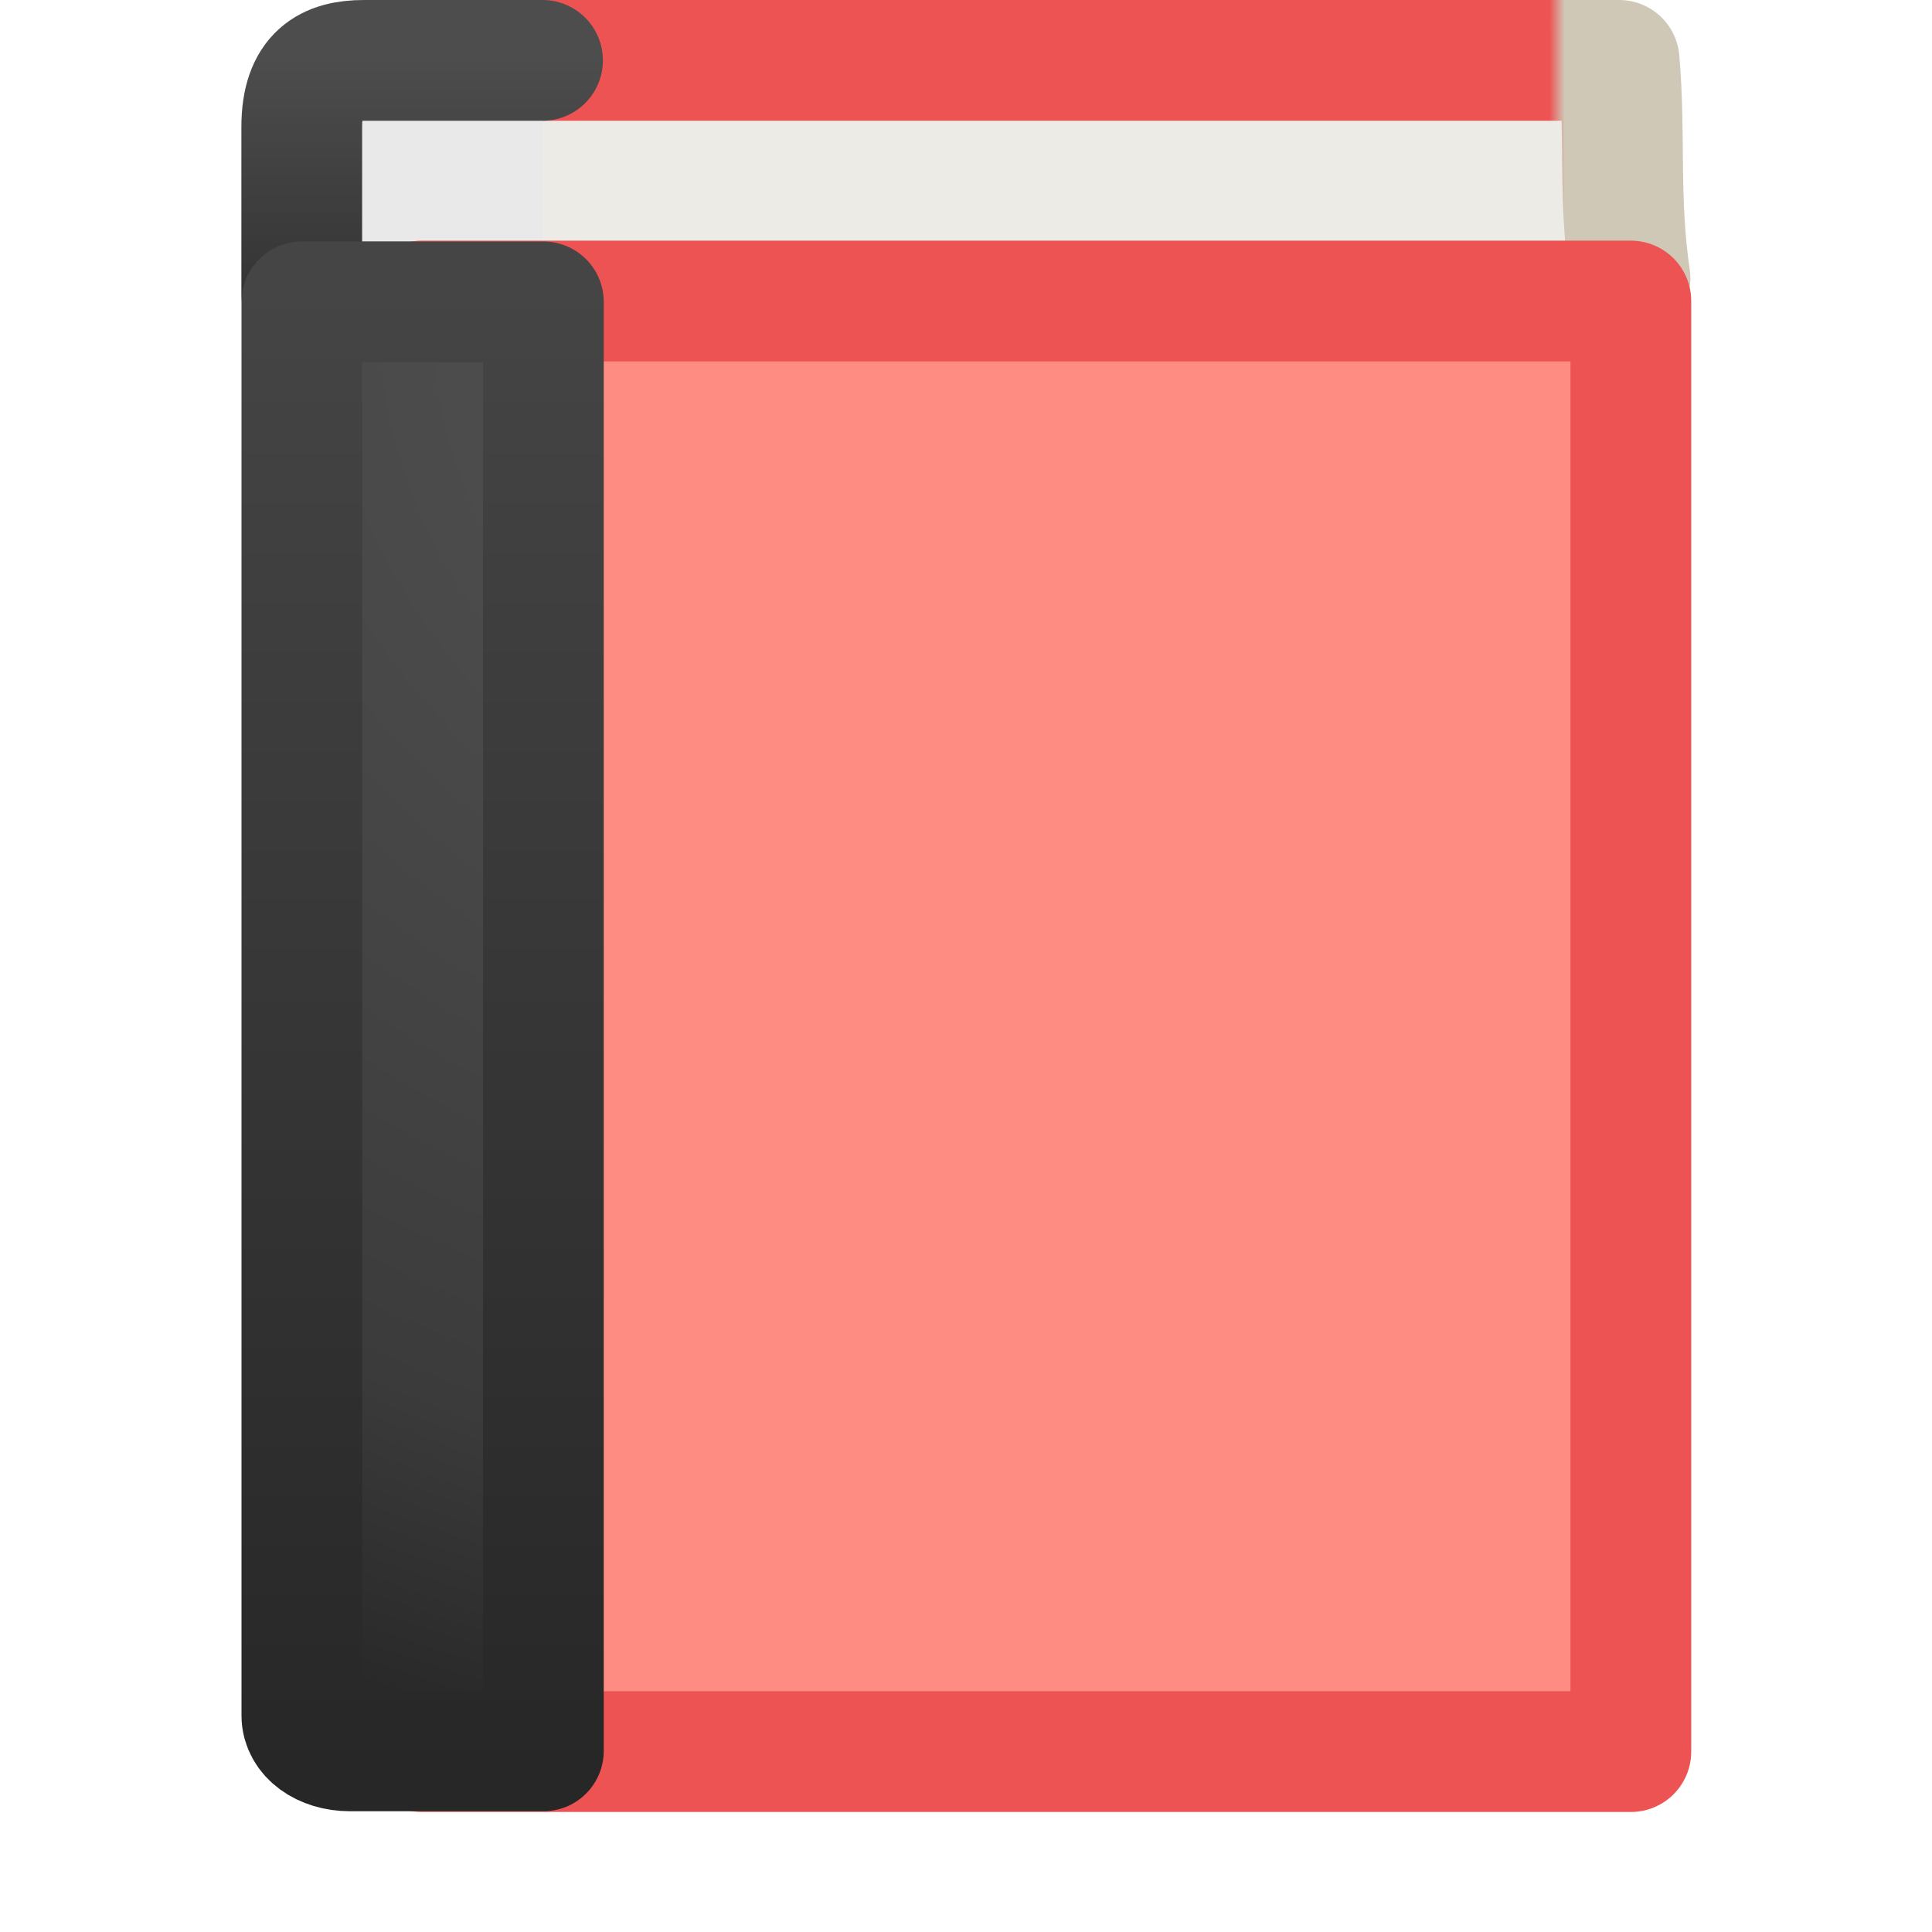
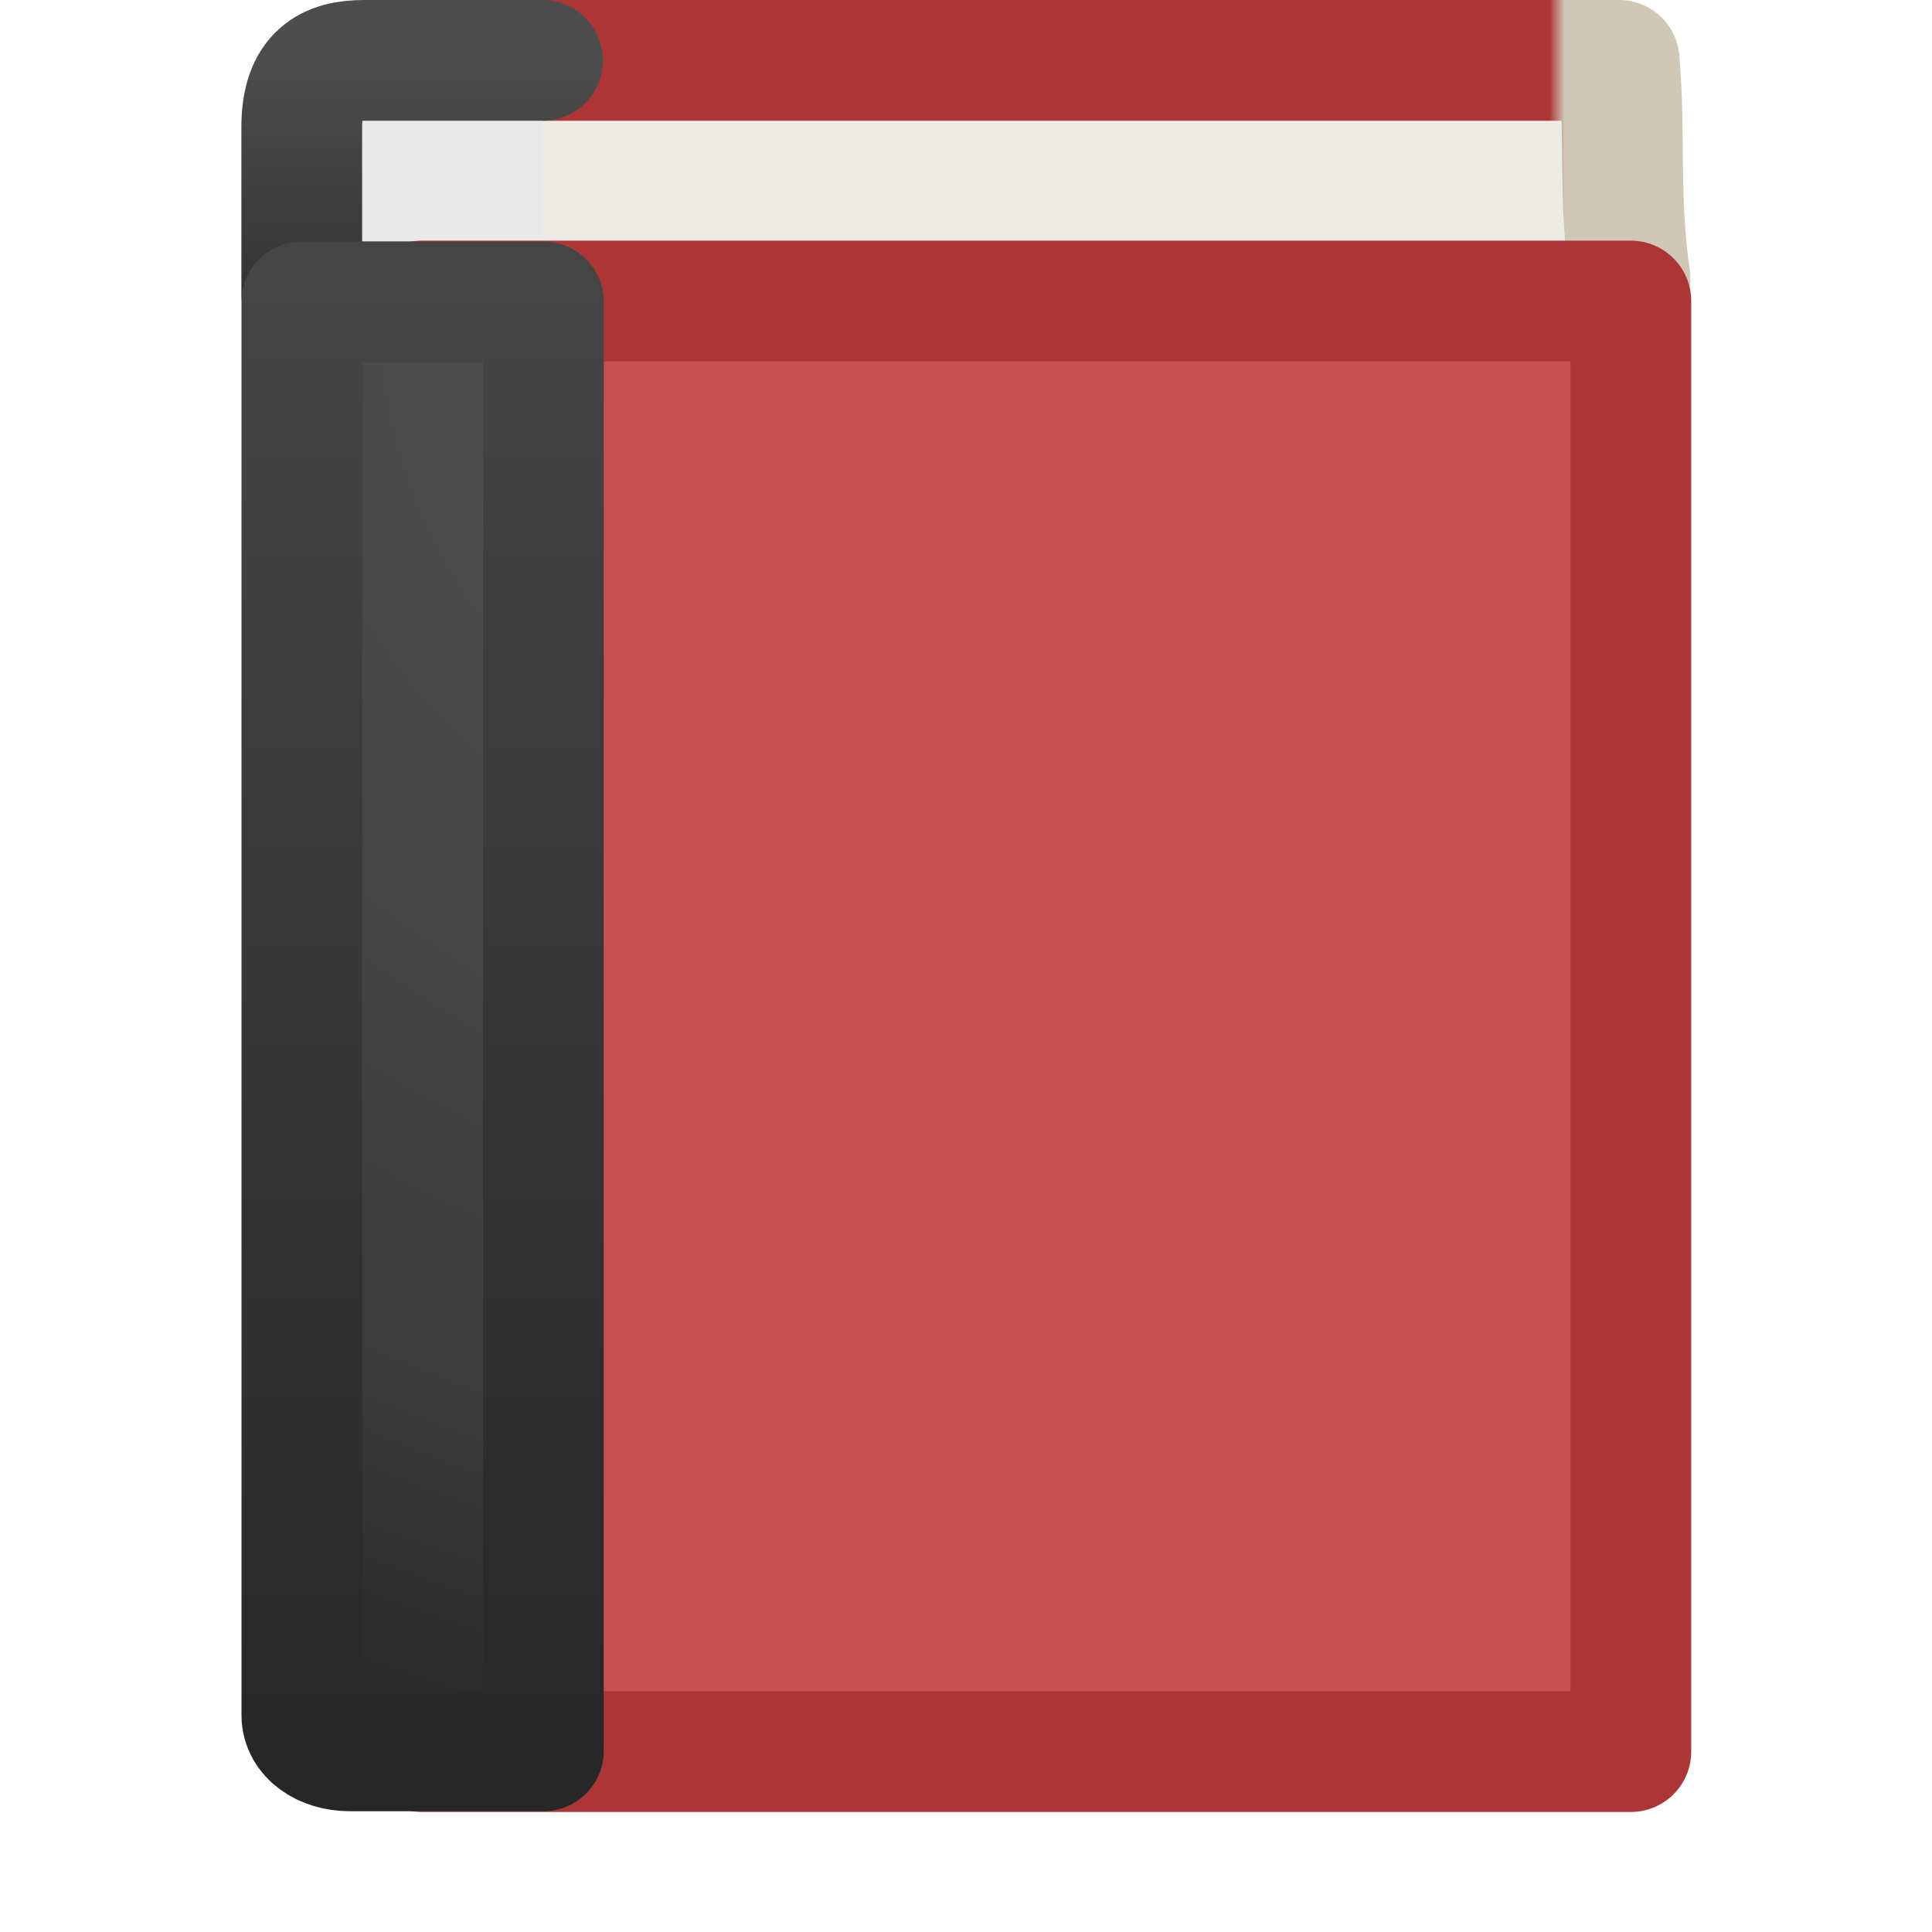
<svg xmlns="http://www.w3.org/2000/svg" xmlns:xlink="http://www.w3.org/1999/xlink" width="16" height="16" viewBox="0 0 16 16" id="svg2" version="1.1">
  <defs id="defs4">
    <linearGradient id="linearGradient4361">
      <stop id="stop4363" style="stop-color:#333333;stop-opacity:1" offset="0" />
      <stop id="stop4365" style="stop-color:#4d4d4d;stop-opacity:1" offset="1" />
    </linearGradient>
    <linearGradient id="linearGradient4351">
      <stop id="stop4353" style="stop-color:#4d4d4d;stop-opacity:1" offset="0" />
      <stop id="stop4355" style="stop-color:#4f4f4f;stop-opacity:1" offset="0.262" />
      <stop id="stop4357" style="stop-color:#3b3b3b;stop-opacity:1" offset="0.705" />
      <stop id="stop4359" style="stop-color:#1a1a1a;stop-opacity:1" offset="1" />
    </linearGradient>
    <linearGradient xlink:href="#linearGradient4806-2-9" id="linearGradient6952" gradientUnits="userSpaceOnUse" gradientTransform="matrix(0.5306906,0,0,0.5306906,311.3446,666.793)" x1="71.204" y1="15.369" x2="71.204" y2="40.496" />
    <linearGradient id="linearGradient4806-2-9">
      <stop id="stop4808-4-6" style="stop-color:#ffffff;stop-opacity:1" offset="0" />
      <stop id="stop4810-0-9" style="stop-color:#ffffff;stop-opacity:0.235" offset="0.424" />
      <stop id="stop4812-8-7" style="stop-color:#ffffff;stop-opacity:0.157" offset="0.821" />
      <stop id="stop4814-0-7" style="stop-color:#ffffff;stop-opacity:0.392" offset="1" />
    </linearGradient>
    <linearGradient xlink:href="#linearGradient4806-2-9" id="linearGradient6956" gradientUnits="userSpaceOnUse" gradientTransform="matrix(0.3674012,0,0,0.3674012,323.1302,671.3434)" x1="71.204" y1="15.369" x2="71.204" y2="40.496" />
    <linearGradient xlink:href="#linearGradient4251" id="linearGradient6948" gradientUnits="userSpaceOnUse" gradientTransform="matrix(0.1375,0,0,0.1375,-727.7817,-370.8228)" x1="304" y1="98" x2="368" y2="210" />
    <linearGradient id="linearGradient4251">
      <stop id="stop4259" offset="0" style="stop-color:#cccccc;stop-opacity:1" />
      <stop style="stop-color:#f4f4f4;stop-opacity:1" offset="0.52" id="stop6460" />
      <stop style="stop-color:#c1c1c1;stop-opacity:1" offset="1" id="stop4183" />
    </linearGradient>
    <linearGradient xlink:href="#linearGradient4140" id="linearGradient6944" gradientUnits="userSpaceOnUse" gradientTransform="matrix(0.1428571,0,0,0.1428571,301.6478,659.5817)" x1="288" y1="106" x2="384" y2="202" />
    <linearGradient id="linearGradient4140">
      <stop id="stop4142" offset="0" style="stop-color:#d7b217;stop-opacity:1" />
      <stop style="stop-color:#fff2b8;stop-opacity:1" offset="0.502" id="stop5784" />
      <stop id="stop4144" offset="1" style="stop-color:#d9b500;stop-opacity:1" />
    </linearGradient>
    <radialGradient gradientTransform="matrix(0,0.4473115,-0.3771182,0,12.18827,0.291461)" gradientUnits="userSpaceOnUse" xlink:href="#linearGradient2867-449-88-871-390-598-476-591-434-148-57-177-641-289-620-227-114-444-680-744-8-7" id="radialGradient3140" fy="8.45" fx="10.904" r="20" cy="8.45" cx="10.904" />
    <linearGradient id="linearGradient2867-449-88-871-390-598-476-591-434-148-57-177-641-289-620-227-114-444-680-744-8-7">
      <stop offset="0" style="stop-color:#5f5f5f;stop-opacity:1" id="stop5430-8-6" />
      <stop offset="0.262" style="stop-color:#4f4f4f;stop-opacity:1" id="stop5432-3-5" />
      <stop offset="0.705" style="stop-color:#3b3b3b;stop-opacity:1" id="stop5434-1-6" />
      <stop offset="1" style="stop-color:#2b2b2b;stop-opacity:1" id="stop5436-8-9" />
    </linearGradient>
    <linearGradient gradientTransform="matrix(0.2983066,0,0,0.3181316,1.84232,1.017969)" gradientUnits="userSpaceOnUse" xlink:href="#linearGradient3707-319-631-407-324-616-674-812-821-107-178-392-400-6-7" id="linearGradient3143" y2="3.899" x2="24" y1="44" x1="24" />
    <linearGradient id="linearGradient3707-319-631-407-324-616-674-812-821-107-178-392-400-6-7">
      <stop offset="0" style="stop-color:#272727;stop-opacity:1" id="stop5440-4-4" />
      <stop offset="1" style="stop-color:#454545;stop-opacity:1" id="stop5442-3-5" />
    </linearGradient>
    <linearGradient gradientTransform="matrix(0.2432432,0,0,0.2702703,2.162163,2.013517)" gradientUnits="userSpaceOnUse" xlink:href="#linearGradient3098" id="linearGradient3072" y2="43.829" x2="24" y1="3.756" x1="24" />
    <linearGradient id="linearGradient3098">
      <stop offset="0" style="stop-color:#ffffff;stop-opacity:0.49" id="stop3100" />
      <stop offset="0.087" style="stop-color:#ffffff;stop-opacity:0.135" id="stop3102" />
      <stop offset="0.919" style="stop-color:#ffffff;stop-opacity:0.157" id="stop3104" />
      <stop offset="1" style="stop-color:#ffffff;stop-opacity:0.392" id="stop3106" />
    </linearGradient>
    <radialGradient gradientTransform="matrix(0,0.7190738,-0.9889029,-1.3248084e-8,18.65604,-2.710707)" gradientUnits="userSpaceOnUse" xlink:href="#linearGradient4351" id="radialGradient3075" fy="8.45" fx="7.496" r="20" cy="8.45" cx="7.496" />
    <linearGradient gradientTransform="matrix(0.4000001,0,0,0.3076923,0.7,1.115385)" gradientUnits="userSpaceOnUse" xlink:href="#linearGradient3707-319-631-407-324-616-674-812-821-107-178-392-400-6-7" id="linearGradient3077" y2="3.899" x2="24" y1="44" x1="24" />
    <radialGradient gradientTransform="matrix(0,0.804527,-0.9381363,0,14.73635,-17.31713)" gradientUnits="userSpaceOnUse" xlink:href="#linearGradient8967" id="radialGradient3080" fy="6.648" fx="24.502" r="17.498" cy="6.648" cx="24.502" />
    <linearGradient id="linearGradient8967">
      <stop offset="0" style="stop-color:#ff8c82;stop-opacity:1" id="stop8969" />
      <stop offset="1" style="stop-color:#c6262e;stop-opacity:1" id="stop8971" />
    </linearGradient>
    <linearGradient gradientTransform="matrix(0.206496,0,0,0.2160796,1.89213,1.427916)" gradientUnits="userSpaceOnUse" xlink:href="#linearGradient3319" id="linearGradient3082" y2="61.482" x2="32.901" y1="4.648" x1="32.901" />
    <linearGradient id="linearGradient3319">
      <stop offset="0" style="stop-color:#ed5353;stop-opacity:1" id="stop3321" />
      <stop offset="1" style="stop-color:#a10705;stop-opacity:1" id="stop3323" />
    </linearGradient>
    <linearGradient gradientTransform="matrix(0.3988182,0,0,0.05131013,0.7047171,0.2685598)" gradientUnits="userSpaceOnUse" xlink:href="#linearGradient4361" id="linearGradient3087" y2="3.899" x2="24" y1="44" x1="24" />
    <linearGradient id="linearGradient3108">
-       <stop offset="0" style="stop-color:#ed5353;stop-opacity:1" id="stop3110" />
-       <stop offset="0.925" style="stop-color:#ed5353;stop-opacity:1" id="stop3112" />
+       <stop offset="0" style="stop-color:#ac3636;stop-opacity:1" id="stop3110" />
+       <stop offset="0.925" style="stop-color:#ac3636;stop-opacity:1" id="stop3112" />
      <stop offset="0.936" style="stop-color:#cfc8b7;stop-opacity:1" id="stop3114" />
      <stop offset="1" style="stop-color:#cfc8b7;stop-opacity:1" id="stop3116" />
    </linearGradient>
    <linearGradient gradientTransform="matrix(0.2347106,0,0,0.4963335,0.822649,0.1335397)" gradientUnits="userSpaceOnUse" xlink:href="#linearGradient3108" id="linearGradient3206" y2="0.065" x2="54.887" y1="0.065" x1="5.212" />
  </defs>
  <path d="m 13.499,2.305 c -0.097,-0.658 -0.036,-1.177 -0.09,-1.805 l -9.909,0 0.058,1.993" id="path2723" style="display:inline;fill:#edebe5;fill-opacity:1;stroke:url(#linearGradient3206);stroke-width:1;stroke-linecap:round;stroke-linejoin:round;stroke-miterlimit:0;stroke-dasharray:none;stroke-dashoffset:0;stroke-opacity:1" />
  <path d="m 4.493,2.501 -1.595,0 c -0.228,0 -0.399,-0.021 -0.399,-0.049 l 0,-1.399 c 0,-0.444 0.223,-0.553 0.515,-0.553 l 1.479,0" id="rect5505-21-3-9" style="color:#000000;display:inline;overflow:visible;visibility:visible;fill:#e9e9e9;fill-opacity:1;fill-rule:nonzero;stroke:url(#linearGradient3087);stroke-width:1;stroke-linecap:round;stroke-linejoin:round;stroke-miterlimit:4;stroke-dasharray:none;stroke-dashoffset:0;stroke-opacity:1;marker:none;enable-background:accumulate" />
-   <rect width="10.013" height="12.013" x="3.493" y="2.493" id="rect2719" style="display:inline;fill:#ff8c82;fill-opacity:1;stroke:#ed5353;stroke-width:1;stroke-linecap:round;stroke-linejoin:round;stroke-miterlimit:0;stroke-dasharray:none;stroke-dashoffset:0;stroke-opacity:1" />
+   <rect width="10.013" height="12.013" x="3.493" y="2.493" id="rect2719" style="display:inline;fill:#c85050;fill-opacity:1;stroke:#ac3636;stroke-width:1;stroke-linecap:round;stroke-linejoin:round;stroke-miterlimit:0;stroke-dasharray:none;stroke-dashoffset:0;stroke-opacity:1" />
  <path d="m 4.5,2.5 c 0,0 0,8.344 0,12 l -1.6,0 C 2.672,14.5 2.5,14.373 2.5,14.207 L 2.5,2.5 Z" id="rect5505-21-3" style="color:#000000;display:inline;overflow:visible;visibility:visible;fill:url(#radialGradient3075);fill-opacity:1;fill-rule:nonzero;stroke:url(#linearGradient3077);stroke-width:1;stroke-linecap:round;stroke-linejoin:round;stroke-miterlimit:4;stroke-dasharray:none;stroke-dashoffset:0;stroke-opacity:1;marker:none;enable-background:accumulate" />
</svg>
